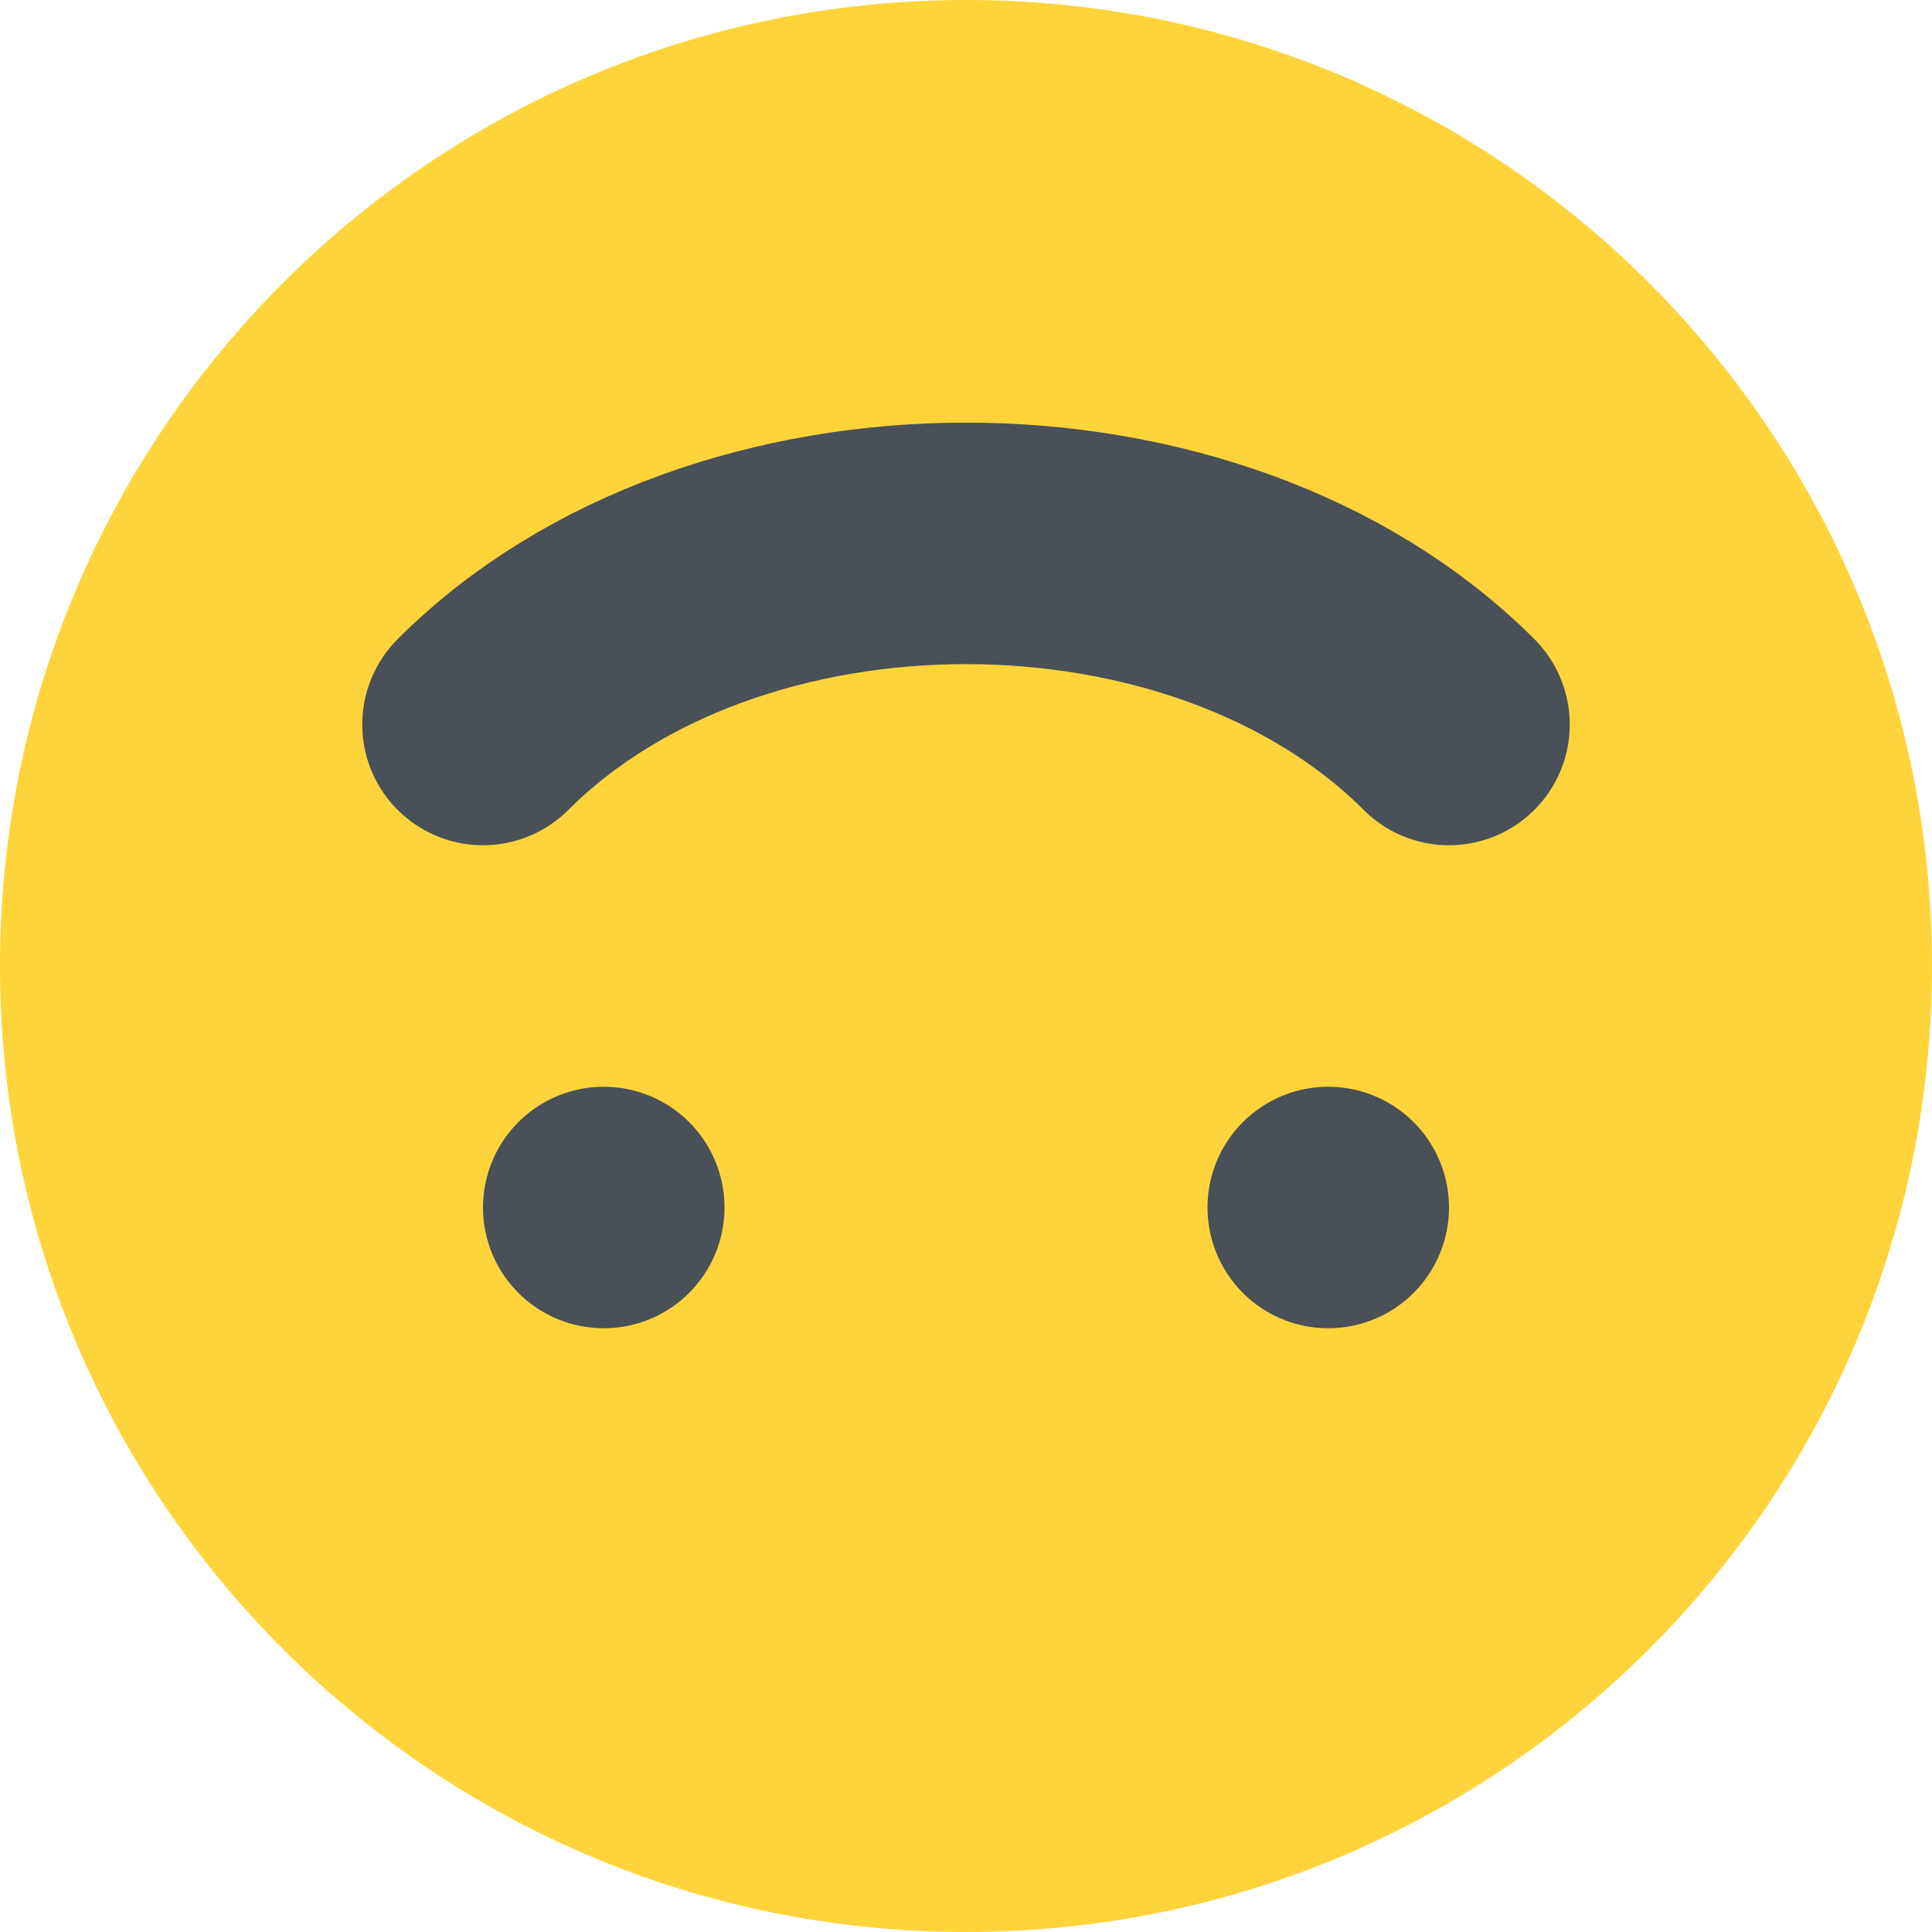
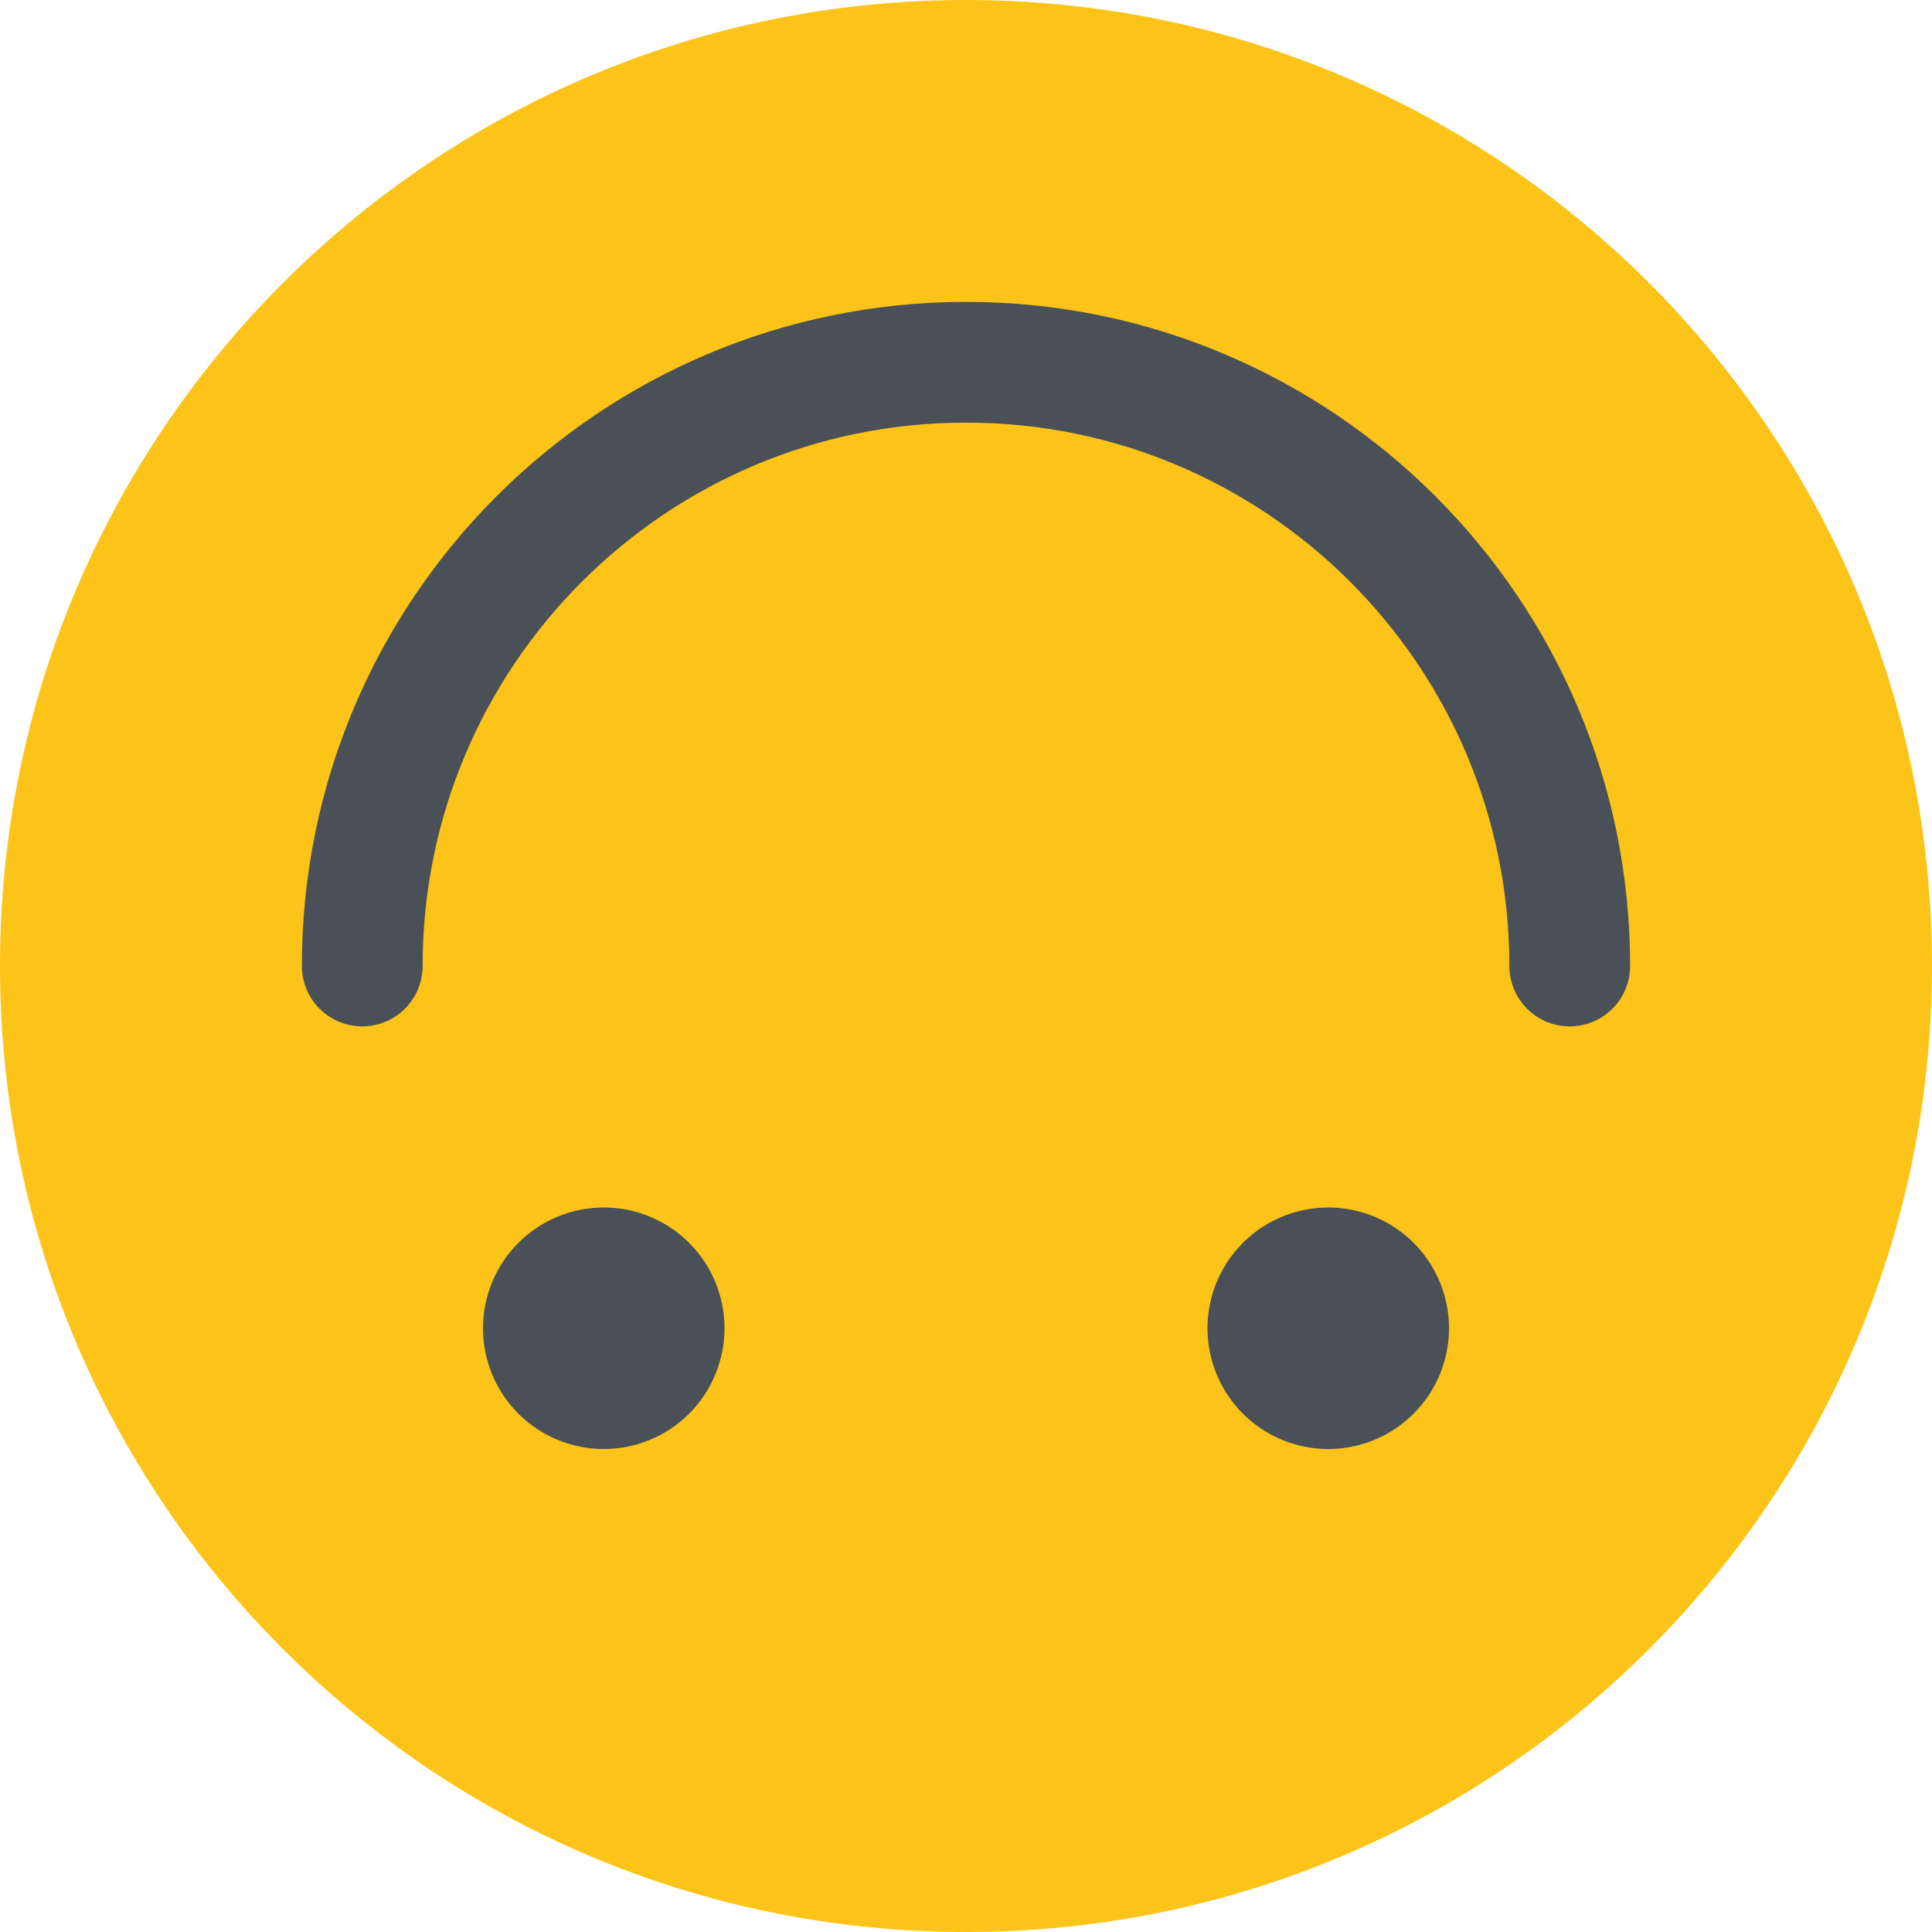
<svg xmlns="http://www.w3.org/2000/svg" version="1.1" id="Layer_1" x="0px" y="0px" width="16px" height="16px" viewBox="0 0 16 16" style="enable-background:new 0 0 16 16;" xml:space="preserve">
  <style type="text/css">
- 	.st0{fill:#FFD43B;}
- 	.st1{fill:none;stroke:#495057;stroke-width:2;stroke-linecap:round;stroke-miterlimit:10;}
+ 	.st0{fill:#FCC419;}
+ 	.st1{fill:none;stroke:#495057;stroke-linecap:round;stroke-linejoin:round;stroke-miterlimit:10;}
+ 	.st2{fill:none;stroke:#495057;stroke-width:2;stroke-linecap:round;stroke-linejoin:round;stroke-miterlimit:10;}
</style>
  <circle class="st0" cx="8" cy="8" r="8" />
-   <line class="st1" x1="11" y1="10" x2="11" y2="10" />
-   <line class="st1" x1="5" y1="10" x2="5" y2="10" />
-   <path class="st1" d="M12,6c-2-2-6-2-8,0" />
+   <path class="st1" d="M3,8c0-2.761,2.239-5,5-5s5,2.239,5,5" />
+   <line class="st2" x1="5" y1="11" x2="5" y2="11" />
+   <line class="st2" x1="11" y1="11" x2="11" y2="11" />
</svg>
